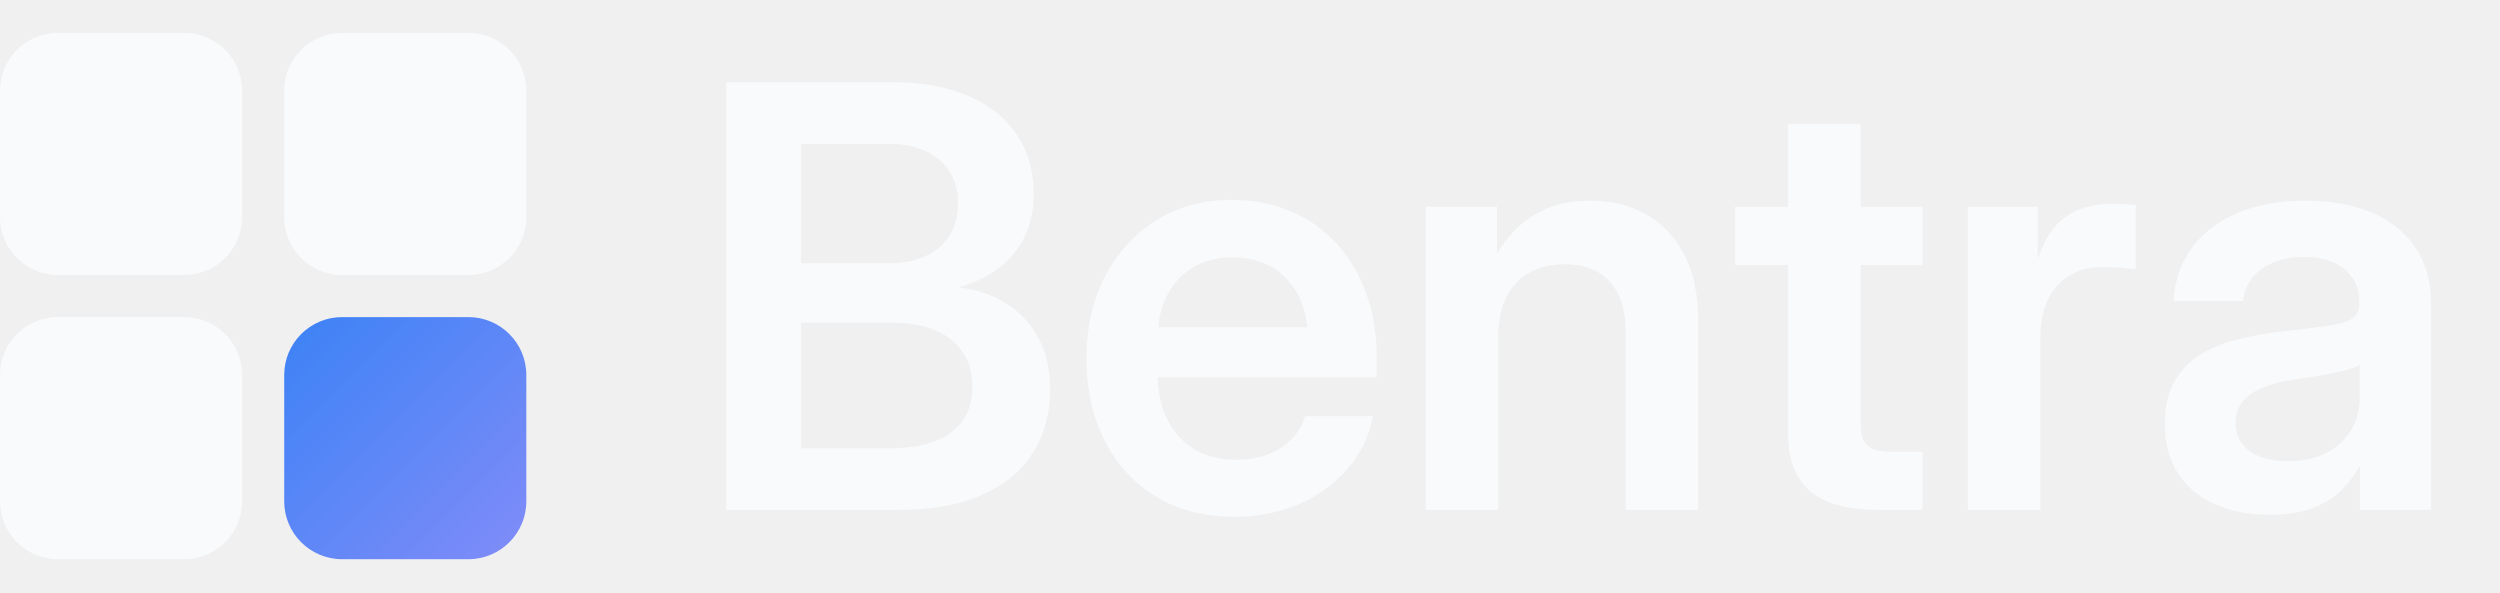
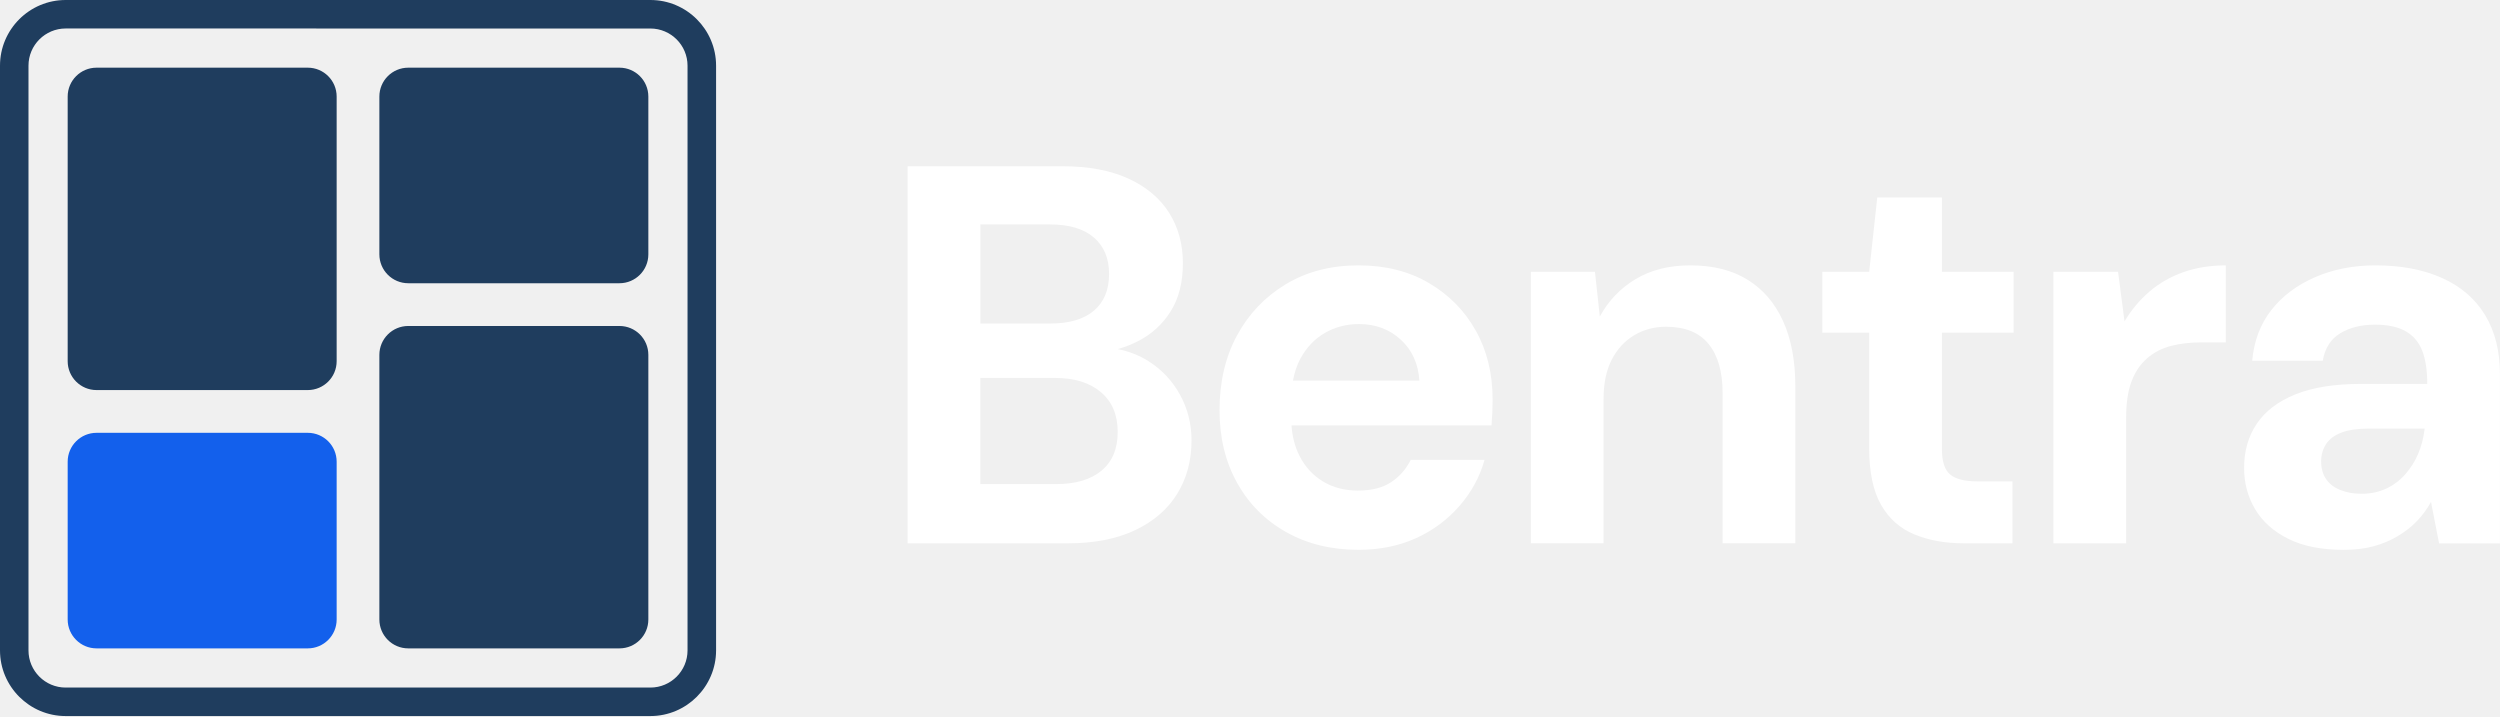
- <svg xmlns="http://www.w3.org/2000/svg" viewBox="0 0 152 36" width="152" height="36" role="img" aria-label="Bentra">
-   <defs>
-     <linearGradient id="bt-dark" x1="0" y1="0" x2="1" y2="1">
-       <stop offset="0" stop-color="#3B82F6" />
-       <stop offset="1" stop-color="#818CF8" />
-     </linearGradient>
-   </defs>
-   <rect x="0.00" y="2.00" width="14.72" height="14.72" rx="3.52" fill="#F8FAFC" />
-   <rect x="17.28" y="2.00" width="14.72" height="14.72" rx="3.52" fill="#F8FAFC" />
-   <rect x="0.00" y="19.28" width="14.72" height="14.72" rx="3.52" fill="#F8FAFC" />
-   <rect x="17.28" y="19.28" width="14.72" height="14.72" rx="3.52" fill="url(#bt-dark)" />
-   <path fill="#F8FAFC" d="M44.155 31.0V5H54.222Q56.965 5 58.894 5.843Q60.823 6.686 61.836 8.199Q62.849 9.712 62.849 11.759Q62.849 13.249 62.299 14.389Q61.749 15.529 60.741 16.29Q59.732 17.05 58.337 17.447V17.482Q59.889 17.657 61.135 18.424Q62.38 19.191 63.112 20.509Q63.844 21.826 63.844 23.681Q63.844 25.866 62.808 27.515Q61.771 29.165 59.725 30.082Q57.68 31.0 54.663 31.0ZM48.703 27.253H54.173Q56.538 27.253 57.831 26.293Q59.124 25.332 59.124 23.527Q59.124 22.317 58.555 21.445Q57.985 20.573 56.903 20.097Q55.822 19.621 54.285 19.621H48.703ZM48.703 16.01H54.005Q55.332 16.01 56.283 15.568Q57.234 15.126 57.741 14.309Q58.248 13.491 58.248 12.378Q58.248 10.71 57.119 9.728Q55.99 8.747 54.005 8.747H48.703Z M75.053 31.419Q72.292 31.419 70.271 30.183Q68.251 28.947 67.154 26.772Q66.057 24.596 66.057 21.809Q66.057 18.993 67.184 16.815Q68.311 14.637 70.3 13.396Q72.288 12.154 74.869 12.154Q76.864 12.154 78.487 12.849Q80.109 13.544 81.278 14.826Q82.446 16.108 83.075 17.863Q83.703 19.619 83.703 21.74V22.937H67.803V19.899H81.499L79.528 20.714Q79.528 19.156 78.966 18.02Q78.404 16.884 77.377 16.266Q76.351 15.648 74.938 15.648Q73.543 15.648 72.518 16.266Q71.494 16.884 70.932 18.02Q70.37 19.156 70.37 20.714V22.63Q70.37 24.211 70.93 25.413Q71.491 26.615 72.562 27.284Q73.633 27.953 75.154 27.953Q76.261 27.953 77.115 27.621Q77.968 27.29 78.538 26.692Q79.107 26.094 79.355 25.304H83.477Q83.134 27.11 81.953 28.486Q80.772 29.862 78.992 30.64Q77.211 31.419 75.053 31.419Z M91.093 20.58V31.0H86.682V12.573H91.017V17.26H90.154Q91.043 14.796 92.66 13.498Q94.277 12.199 96.678 12.199Q98.614 12.199 100.093 13.036Q101.572 13.872 102.41 15.495Q103.248 17.118 103.248 19.49V31.0H98.836V20.19Q98.836 18.157 97.866 17.111Q96.896 16.064 95.121 16.064Q93.966 16.064 93.055 16.536Q92.144 17.008 91.618 18.005Q91.093 19.002 91.093 20.58Z M116.884 12.573V16.113H105.496V12.573ZM108.714 7.548H113.125V25.716Q113.125 26.693 113.526 27.076Q113.927 27.46 114.998 27.46Q115.425 27.46 115.981 27.46Q116.538 27.46 116.884 27.46V31.0Q116.424 31.0 115.685 31.0Q114.947 31.0 114.229 31.0Q111.404 31.0 110.059 29.861Q108.714 28.722 108.714 26.357Z M119.644 31.0V12.573H123.891V15.633H123.948Q124.454 14.045 125.541 13.22Q126.627 12.394 128.418 12.394Q128.857 12.394 129.222 12.417Q129.587 12.439 129.85 12.461V16.37Q129.606 16.337 129.015 16.286Q128.423 16.236 127.771 16.236Q126.734 16.236 125.887 16.714Q125.039 17.191 124.547 18.151Q124.055 19.111 124.055 20.562V31.0Z M137.996 31.298Q136.158 31.298 134.722 30.682Q133.286 30.067 132.456 28.835Q131.625 27.603 131.625 25.771Q131.625 24.195 132.216 23.172Q132.807 22.15 133.82 21.538Q134.834 20.927 136.142 20.609Q137.45 20.29 138.866 20.141Q140.578 19.947 141.581 19.803Q142.583 19.658 143.014 19.367Q143.445 19.075 143.445 18.446V18.309Q143.445 17.517 143.043 16.913Q142.642 16.309 141.889 15.965Q141.136 15.621 140.078 15.621Q139.017 15.621 138.207 15.963Q137.397 16.306 136.923 16.91Q136.448 17.514 136.378 18.301H132.147Q132.259 16.464 133.251 15.096Q134.242 13.728 136.003 12.964Q137.764 12.199 140.178 12.199Q141.972 12.199 143.391 12.632Q144.811 13.065 145.796 13.88Q146.781 14.696 147.295 15.847Q147.808 16.998 147.808 18.435V31.0H143.482V28.395H143.413Q142.981 29.215 142.285 29.874Q141.589 30.534 140.542 30.916Q139.495 31.298 137.996 31.298ZM139.081 28.036Q140.512 28.036 141.493 27.514Q142.473 26.991 142.971 26.12Q143.47 25.249 143.47 24.183V22.182Q143.264 22.314 142.864 22.434Q142.465 22.555 141.915 22.667Q141.366 22.779 140.725 22.886Q140.083 22.992 139.405 23.09Q138.466 23.224 137.672 23.529Q136.878 23.835 136.398 24.364Q135.918 24.892 135.918 25.732Q135.918 26.448 136.308 26.967Q136.698 27.486 137.408 27.761Q138.119 28.036 139.081 28.036Z" />
+ <svg xmlns="http://www.w3.org/2000/svg" viewBox="0 0 885.48 253.62" width="885.48" height="253.62">
+   <path fill="#FFFFFF" d="M406.67,127.86c-3.28-2.05-6.88-3.45-10.79-4.21c2.51-0.71,4.93-1.65,7.26-2.85 c4.83-2.48,8.68-6.01,11.54-10.59c2.86-4.58,4.29-10.24,4.29-16.98c0-6.74-1.62-12.69-4.87-17.84c-3.24-5.15-8.05-9.19-14.4-12.12 c-6.36-2.92-14.19-4.39-23.47-4.39h-54.76v133.56h56.67c9.41,0,17.39-1.56,23.95-4.68c6.55-3.11,11.51-7.41,14.88-12.88 c3.37-5.47,5.06-11.76,5.06-18.89c0-5.85-1.37-11.26-4.1-16.22C415.19,134.82,411.44,130.85,406.67,127.86z M347.23,79.49h24.61 c6.87,0,12.08,1.56,15.65,4.67c3.56,3.12,5.34,7.41,5.34,12.88c0,5.6-1.78,9.92-5.34,12.97c-3.56,3.05-8.71,4.58-15.45,4.58h-24.8 V79.49z M390.16,166.69c-3.82,3.18-9.16,4.77-16.03,4.77h-26.9v-37.59h26.52c6.87,0,12.27,1.69,16.22,5.06 c3.94,3.37,5.91,8.05,5.91,14.02C395.89,158.93,393.98,163.51,390.16,166.69z" />
+   <path fill="#FFFFFF" d="M506.17,100.29c-7.12-4.2-15.45-6.3-24.99-6.3c-9.8,0-18.38,2.23-25.76,6.68 c-7.38,4.45-13.13,10.49-17.27,18.13c-4.14,7.63-6.2,16.47-6.2,26.52c0,9.67,2.07,18.22,6.2,25.66 c4.13,7.44,9.92,13.26,17.36,17.46c7.44,4.2,15.99,6.3,25.66,6.3c7.5,0,14.28-1.37,20.32-4.1c6.04-2.73,11.19-6.55,15.45-11.45 c4.26-4.9,7.22-10.33,8.87-16.31h-26.14c-1.66,3.31-3.98,5.95-6.97,7.92c-2.99,1.97-6.9,2.96-11.73,2.96 c-4.71,0-8.84-1.08-12.4-3.24c-3.56-2.16-6.33-5.18-8.3-9.06c-1.6-3.15-2.54-6.75-2.84-10.78h70.86c0.12-1.65,0.22-3.27,0.29-4.86 c0.06-1.59,0.09-3.02,0.09-4.29c0-9.16-1.97-17.27-5.91-24.33C518.82,110.11,513.29,104.48,506.17,100.29z M457.96,134.82 c0.53-2.9,1.39-5.48,2.6-7.73c2.16-4.01,5.06-7.06,8.68-9.16c3.63-2.1,7.66-3.15,12.12-3.15c5.85,0,10.78,1.85,14.79,5.53 c4.01,3.69,6.2,8.52,6.58,14.5H457.96z" />
+   <path fill="#FFFFFF" d="M618.93,99.05c-5.47-3.37-12.21-5.06-20.23-5.06c-7.51,0-13.96,1.62-19.37,4.86 c-5.41,3.24-9.63,7.67-12.69,13.26l-1.72-15.84h-22.71v96.16h25.76v-51.14c0-5.47,0.95-10.08,2.86-13.83 c1.91-3.75,4.55-6.65,7.92-8.68c3.37-2.03,7.16-3.05,11.35-3.05c6.74,0,11.76,2.04,15.07,6.11c3.31,4.07,4.96,9.86,4.96,17.36 v53.23h25.76v-55.52c0-9.16-1.46-16.92-4.39-23.28C628.6,107.28,624.4,102.42,618.93,99.05z" />
+   <path fill="#FFFFFF" d="M687.81,69.95h-22.9l-2.86,26.33h-16.6v21.56h16.6v40.83c0,8.52,1.4,15.23,4.2,20.13 c2.8,4.9,6.74,8.4,11.83,10.49c5.09,2.1,10.94,3.15,17.55,3.15h17.17V170.5h-12.4c-4.58,0-7.82-0.83-9.73-2.48 c-1.91-1.65-2.86-4.64-2.86-8.97v-41.21h25.38V96.28h-25.38V69.95z" />
+   <path fill="#FFFFFF" d="M761.36,103.24c-3.5,2.99-6.46,6.52-8.87,10.59l-2.29-17.55h-22.9v96.16h25.76v-44.46 c0-5.21,0.63-9.51,1.91-12.88c1.27-3.37,3.12-6.11,5.53-8.2c2.41-2.1,5.25-3.56,8.49-4.39c3.24-0.83,6.77-1.24,10.59-1.24h8.78 V93.99c-5.47,0-10.46,0.8-14.98,2.39C768.86,97.97,764.86,100.26,761.36,103.24z" />
+   <path fill="#FFFFFF" d="M880.23,111.64c-3.5-5.79-8.59-10.17-15.26-13.17c-6.68-2.99-14.53-4.48-23.56-4.48 c-7.89,0-15.04,1.4-21.47,4.2c-6.42,2.8-11.58,6.68-15.46,11.64c-3.88,4.96-6.14,10.94-6.77,17.94h24.99 c0.76-4.45,2.83-7.69,6.2-9.73c3.37-2.03,7.47-3.05,12.31-3.05c4.45,0,8.04,0.76,10.78,2.29c2.73,1.53,4.7,3.82,5.91,6.87 c1.21,3.05,1.81,7,1.81,11.83h-23.47c-9.41,0-17.17,1.24-23.28,3.72c-6.11,2.48-10.66,5.95-13.64,10.4 c-2.99,4.45-4.48,9.67-4.48,15.65c0,5.34,1.3,10.21,3.91,14.6c2.61,4.39,6.52,7.89,11.73,10.49c5.21,2.61,11.76,3.91,19.65,3.91 c3.94,0,7.44-0.42,10.49-1.24c3.05-0.83,5.88-2,8.49-3.53c2.61-1.53,4.9-3.31,6.87-5.34c1.97-2.03,3.66-4.32,5.06-6.87l2.86,14.69 h21.56v-59.72C885.48,124.46,883.73,117.43,880.23,111.64z M858.77,151.99c-0.38,3.18-1.14,6.11-2.29,8.78 c-1.14,2.67-2.67,5.09-4.58,7.25c-1.91,2.16-4.17,3.85-6.77,5.06c-2.61,1.21-5.5,1.81-8.68,1.81c-2.8,0-5.31-0.44-7.54-1.34 c-2.23-0.89-3.91-2.19-5.06-3.91c-1.15-1.72-1.72-3.78-1.72-6.2c0-2.29,0.57-4.32,1.72-6.11c1.14-1.78,2.96-3.15,5.44-4.1 c2.48-0.95,5.75-1.43,9.83-1.43h19.65V151.99z" />
+   <path fill="#1F3D5E" d="M34.2,23.97h74.81c5.65,0,10.23,4.58,10.23,10.23v93.73c0,5.65-4.58,10.23-10.23,10.23H34.2 c-5.65,0-10.23-4.58-10.23-10.23l0-93.73C23.97,28.55,28.55,23.97,34.2,23.97z" />
+   <path fill="#1360EC" d="M34.2,153.3h74.81c5.65,0,10.23,4.58,10.23,10.23v55.89c0,5.65-4.58,10.23-10.23,10.23H34.2 c-5.65,0-10.23-4.58-10.23-10.23l0-55.89C23.97,157.88,28.55,153.3,34.2,153.3z" />
+   <path fill="#1F3D5E" d="M229.64,34.2v55.89c0,5.65-4.58,10.23-10.23,10.23H144.6c-5.65,0-10.23-4.58-10.23-10.23V34.2 c0-5.65,4.58-10.23,10.23-10.23l74.81,0C225.06,23.97,229.64,28.55,229.64,34.2z" />
+   <path fill="#1F3D5E" d="M144.6,115.46h74.81c5.65,0,10.23,4.58,10.23,10.23v93.73c0,5.65-4.58,10.23-10.23,10.23l-74.81,0 c-5.65,0-10.23-4.58-10.23-10.23v-93.73C134.37,120.04,138.95,115.46,144.6,115.46z" />
+   <path fill="#1F3D5E" d="M230.36,253.62H23.26C10.43,253.62,0,243.18,0,230.36L0,23.26C0,10.43,10.43,0,23.26,0l207.11,0 c12.82,0,23.26,10.43,23.26,23.26v207.11C253.62,243.18,243.18,253.62,230.36,253.62z M23.26,10.09C16,10.09,10.09,16,10.09,23.26 l0,207.11c0,7.26,5.91,13.16,13.16,13.16l207.11,0c7.26,0,13.16-5.9,13.16-13.16l0-207.11c0-7.26-5.91-13.16-13.16-13.16 L23.26,10.09z" />
</svg>
